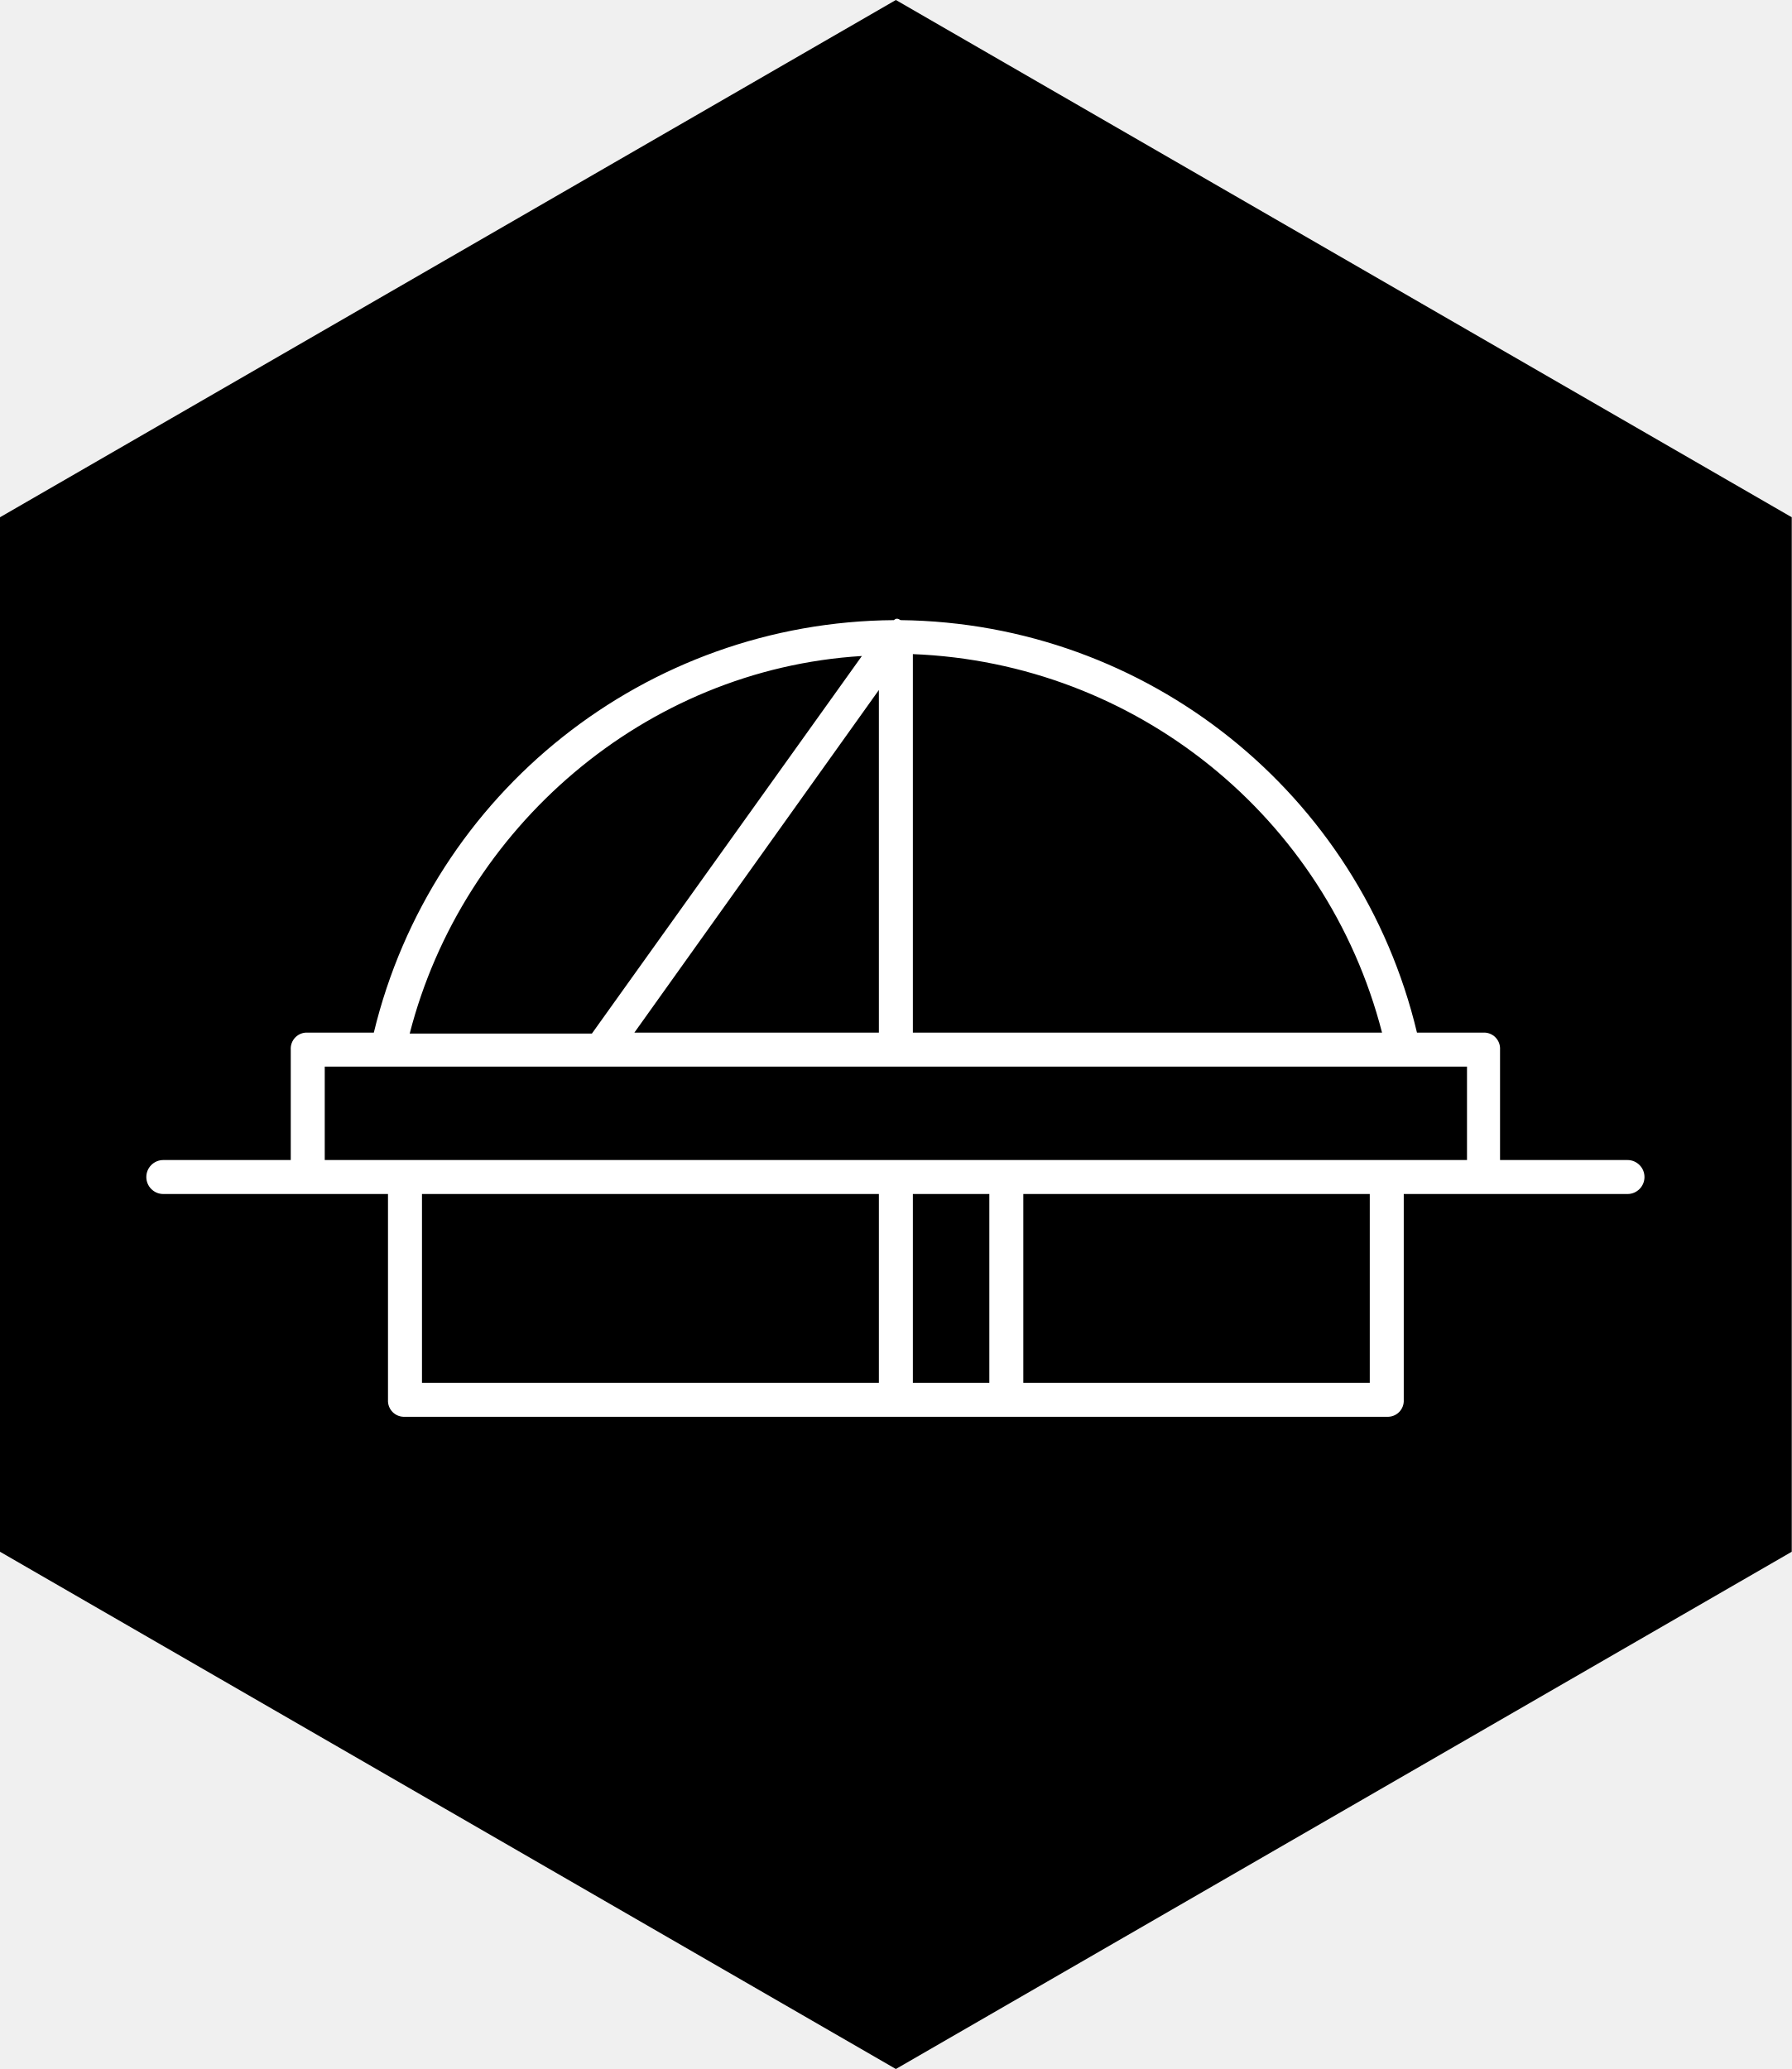
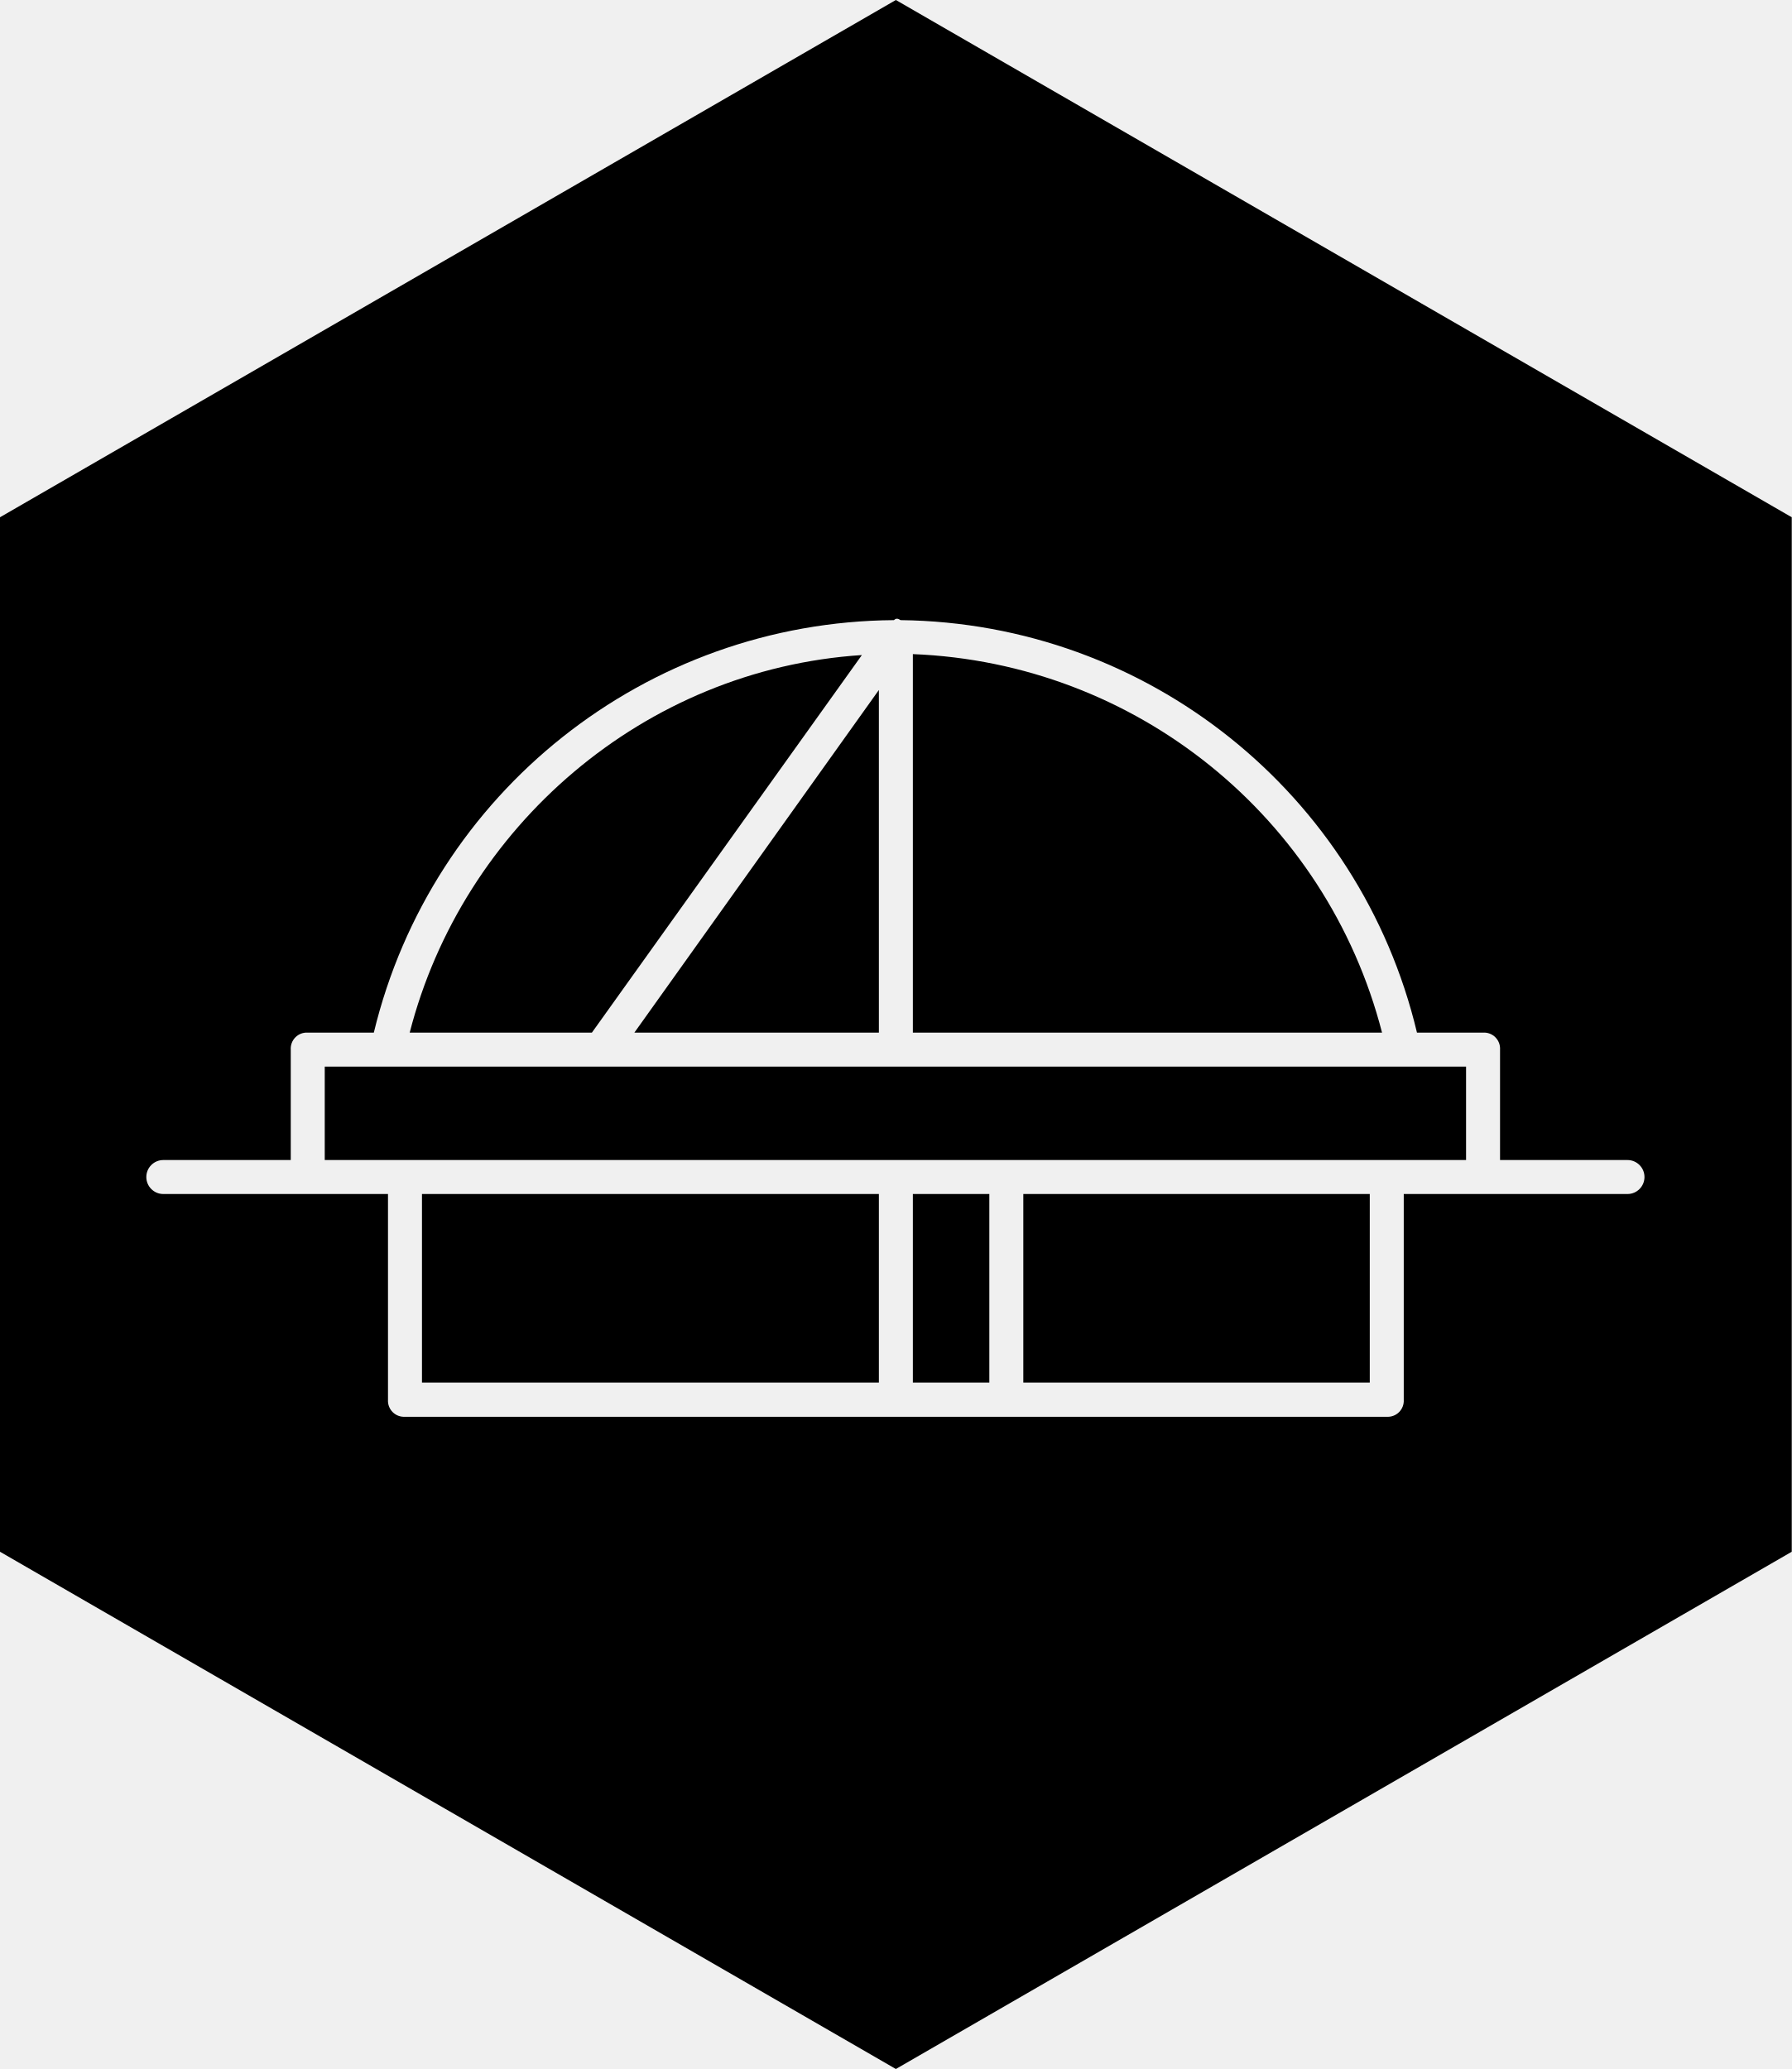
<svg xmlns="http://www.w3.org/2000/svg" id="Layer_1" width="189.8" height="219.2" viewBox="0 0 189.8 219.2">
-   <path d="M94.9 0l94.9 54.8v109.6l-94.9 54.8L0 164.4V54.8L94.9 0z" />
-   <path fill="#fff" d="M42.9 150.1a1.7 1.7 0 0 1-1.8-1.8v-21.8H17.3a1.8 1.8 0 0 1 0-3.6h13.5v-11.7a1.7 1.7 0 0 1 1.8-1.8h7a57.1 57.1 0 0 1 55.1-43.7c.2-.2.4-.2.7 0a56.9 56.9 0 0 1 54.7 43.7h7a1.7 1.7 0 0 1 1.8 1.8v11.7h13.5a1.8 1.8 0 1 1 0 3.6h-23.7v21.8a1.7 1.7 0 0 1-1.8 1.8zM34.4 113v9.9h121V113zm56.9-43.5c-23 1.4-42.3 18.2-47.9 40h19.3zm-46.6 57v20h48.4v-20zm48.4-53.4l-25.9 36.3h25.9zm3.6-3.8v40.1h49.7a53.5 53.5 0 0 0-49.7-40.1zm0 57.2v20h8.1v-20zm11.7 0v20h36.7v-20z" />
+   <path d="M62.7 109.4H43.4c5.6-21.8 24.8-38.5 47.9-40zm4.5 0l25.9-36.3v36.3H67.2zm-22.5 17.1h48.4v19.98H44.7zm52 0h8.1v19.98h-8.1zm11.7 0h36.7v19.98h-36.7zm38-17.1H96.7V69.3a53.5 53.5 0 0 1 49.7 40.1zm-112 3.6h120.9v9.9H34.4z" />
+   <path d="M94.9 0L0 54.8v109.6l94.9 54.8 94.9-54.8V54.8zm77.6 126.5h-23.8v21.8a1.7 1.7 0 0 1-1.8 1.8h-104a1.7 1.7 0 0 1-1.8-1.8v-21.8H17.3a1.8 1.8 0 0 1 0-3.6h13.5v-11.7a1.7 1.7 0 0 1 1.8-1.8h7a57.1 57.1 0 0 1 55.1-43.7c.2-.2.4-.2.7 0a56.9 56.9 0 0 1 54.7 43.7h7a1.7 1.7 0 0 1 1.8 1.8v11.7h13.5a1.8 1.8 0 1 1 0 3.6z" />
</svg>
